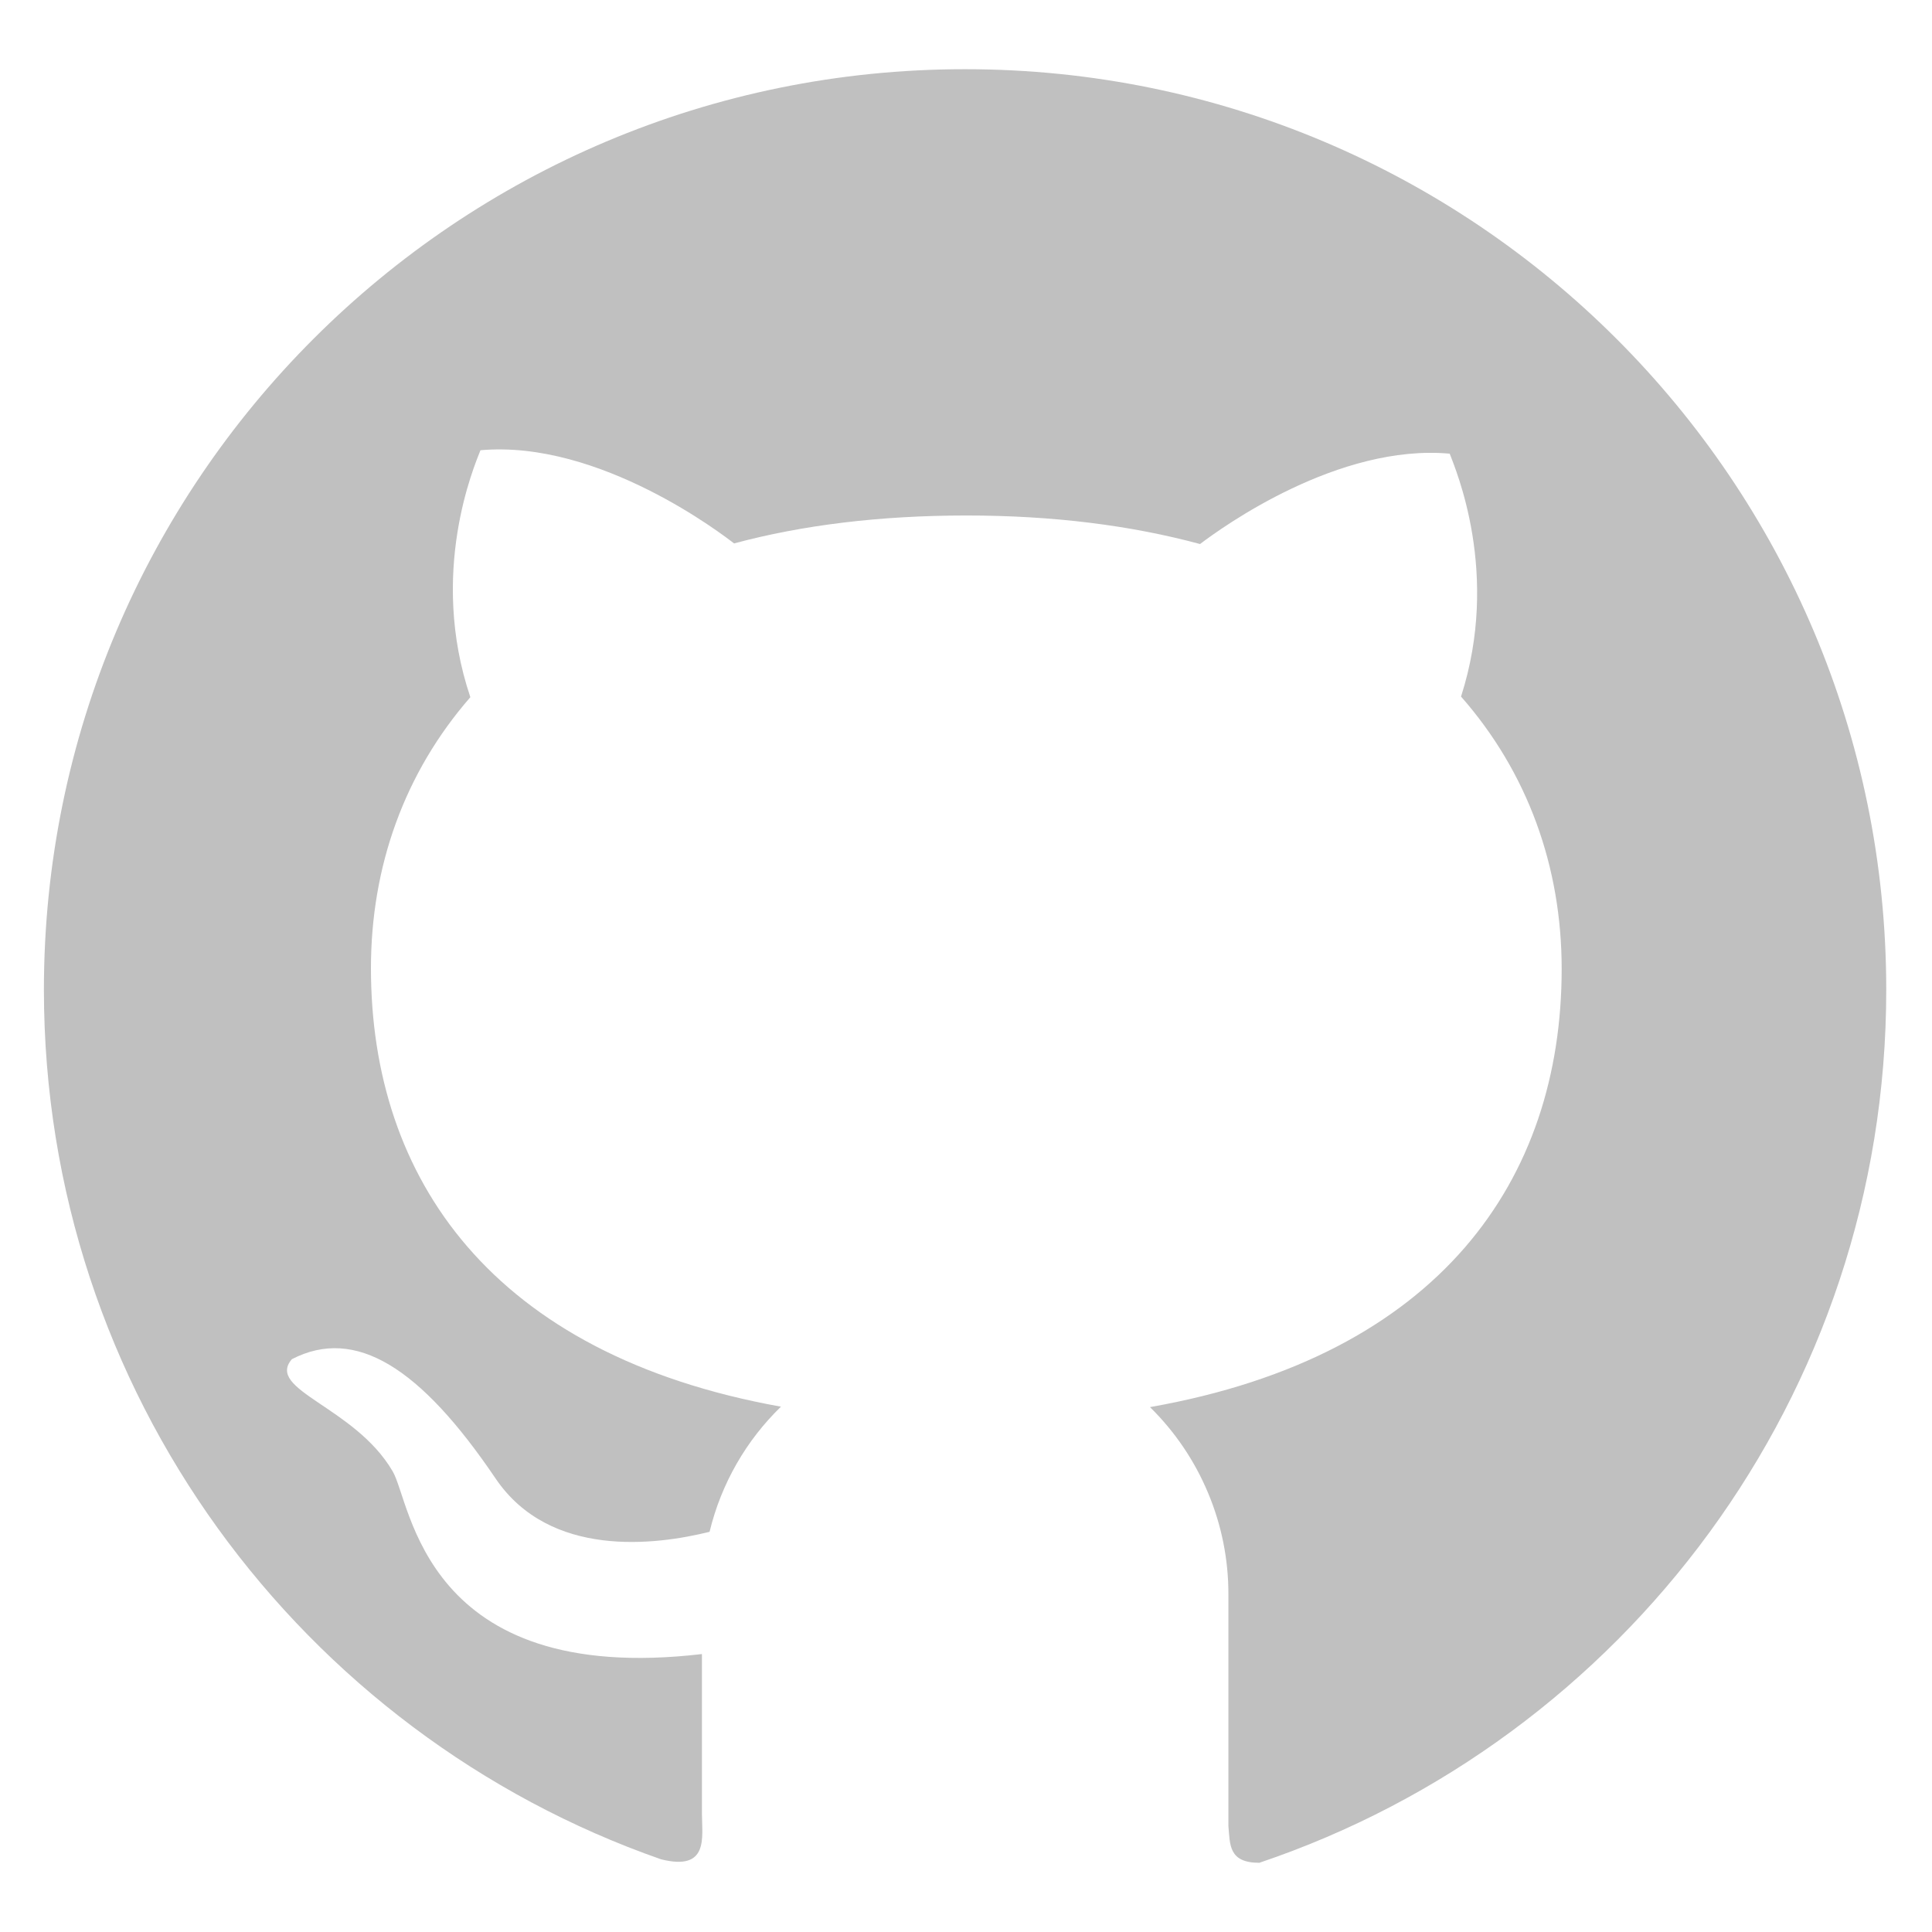
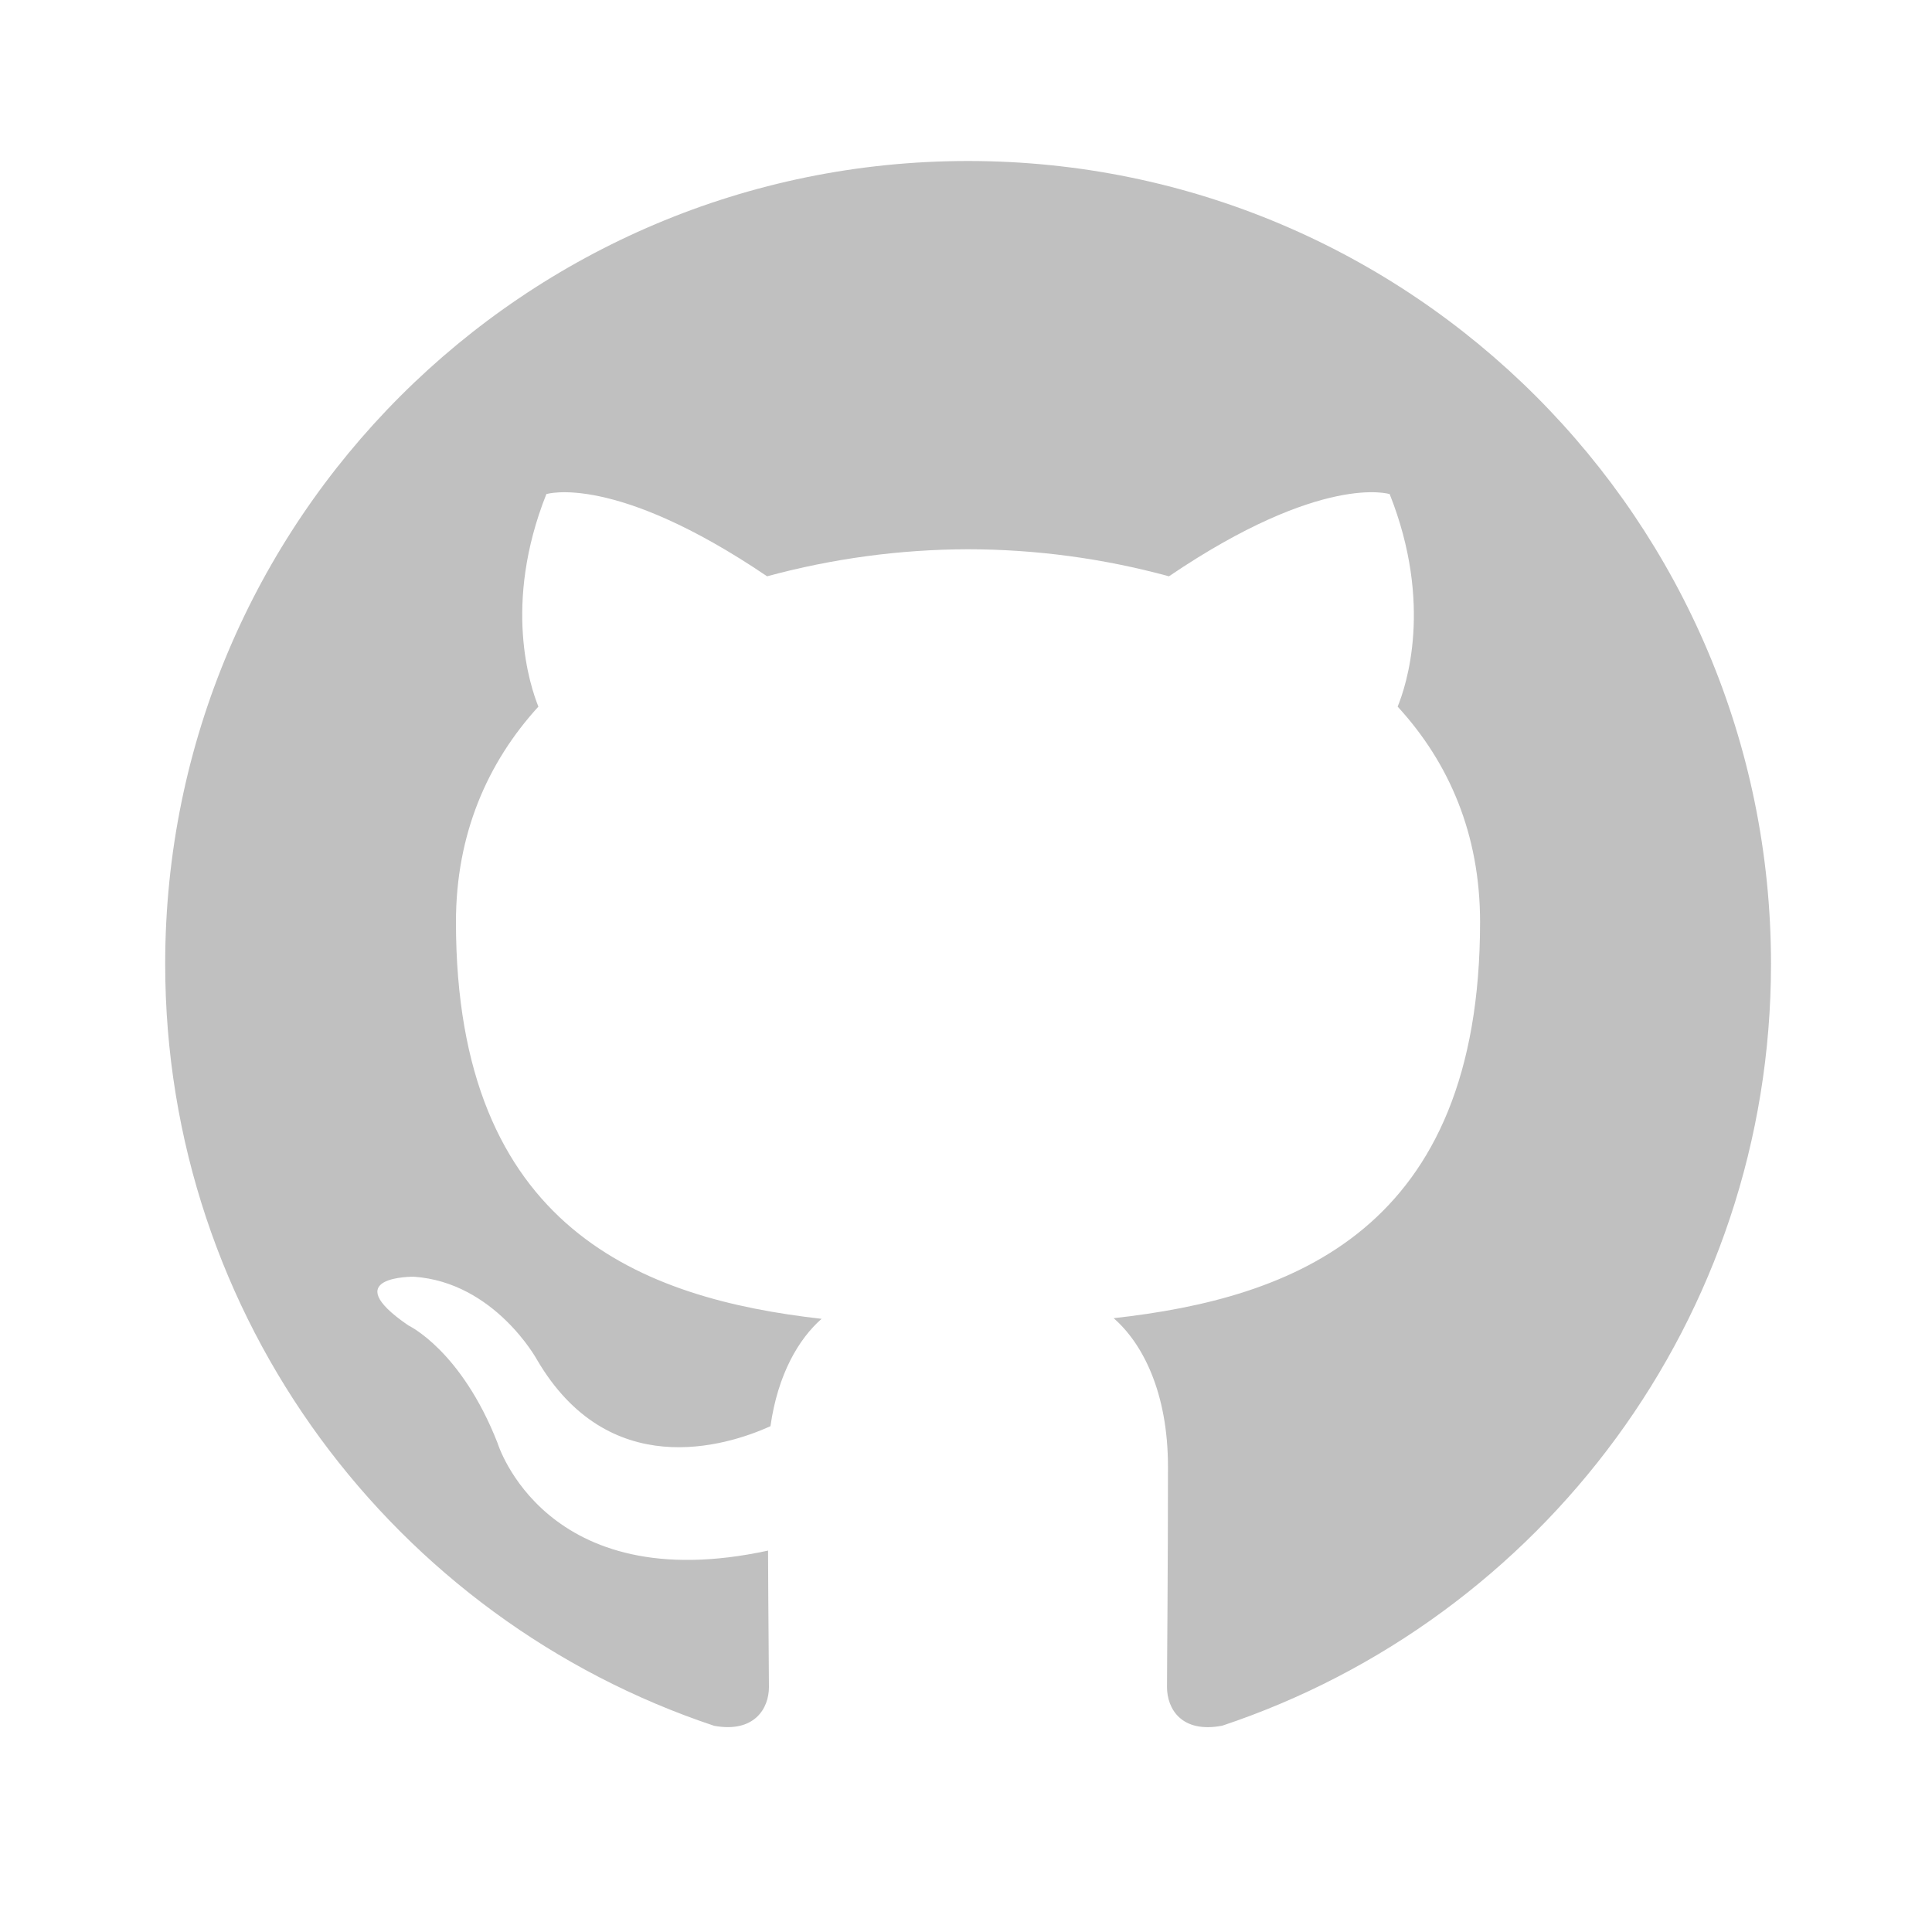
- <svg xmlns="http://www.w3.org/2000/svg" width="22" height="22" viewBox="0 0 22 22" fill="none">
-   <path d="M10.991 0.788C5.195 0.786 0.5 5.478 0.5 11.27C0.5 15.849 3.437 19.742 7.527 21.172C8.077 21.31 7.993 20.919 7.993 20.652V18.835C4.812 19.208 4.684 17.103 4.47 16.752C4.039 16.016 3.02 15.828 3.324 15.477C4.048 15.104 4.787 15.57 5.642 16.834C6.261 17.75 7.468 17.595 8.08 17.443C8.213 16.892 8.499 16.4 8.893 16.018C5.598 15.427 4.224 13.416 4.224 11.026C4.224 9.866 4.606 8.799 5.356 7.939C4.878 6.521 5.401 5.307 5.471 5.127C6.833 5.005 8.248 6.102 8.359 6.188C9.132 5.98 10.016 5.87 11.005 5.87C11.998 5.87 12.884 5.984 13.665 6.195C13.93 5.994 15.242 5.052 16.508 5.166C16.576 5.347 17.087 6.533 16.637 7.932C17.396 8.795 17.783 9.87 17.783 11.033C17.783 13.428 16.4 15.441 13.095 16.023C13.378 16.301 13.603 16.633 13.756 16.999C13.91 17.365 13.989 17.759 13.988 18.155V20.792C14.007 21.003 13.988 21.212 14.34 21.212C18.491 19.812 21.479 15.891 21.479 11.272C21.479 5.478 16.782 0.788 10.991 0.788Z" fill="#C0C0C0" />
+ <svg xmlns="http://www.w3.org/2000/svg" width="24" height="24" viewBox="0 0 24 24" fill="none">
+   <path fill-rule="evenodd" clip-rule="evenodd" d="M12.026 2C6.517 2 2.052 6.465 2.052 11.974C2.052 16.38 4.909 20.119 8.873 21.439C9.372 21.529 9.552 21.222 9.552 20.958C9.552 20.721 9.544 20.093 9.541 19.262C6.766 19.864 6.18 17.924 6.18 17.924C5.728 16.772 5.073 16.465 5.073 16.465C4.168 15.846 5.142 15.86 5.142 15.86C6.144 15.93 6.669 16.888 6.669 16.888C7.559 18.412 9.005 17.972 9.571 17.717C9.662 17.072 9.922 16.632 10.206 16.383C7.992 16.132 5.664 15.276 5.664 11.453C5.664 10.366 6.053 9.474 6.688 8.778C6.587 8.525 6.242 7.51 6.787 6.138C6.787 6.138 7.624 5.869 9.529 7.159C10.343 6.938 11.182 6.825 12.025 6.823C12.868 6.824 13.707 6.937 14.521 7.159C16.427 5.868 17.263 6.138 17.263 6.138C17.808 7.51 17.466 8.525 17.362 8.778C18.002 9.474 18.386 10.365 18.386 11.453C18.386 15.286 16.056 16.128 13.834 16.375C14.189 16.683 14.509 17.291 14.509 18.221C14.509 19.555 14.497 20.631 14.497 20.958C14.497 21.225 14.675 21.535 15.184 21.437C19.146 20.115 22 16.379 22 11.974C22 6.465 17.535 2 12.026 2Z" fill="#C0C0C0" />
</svg>
